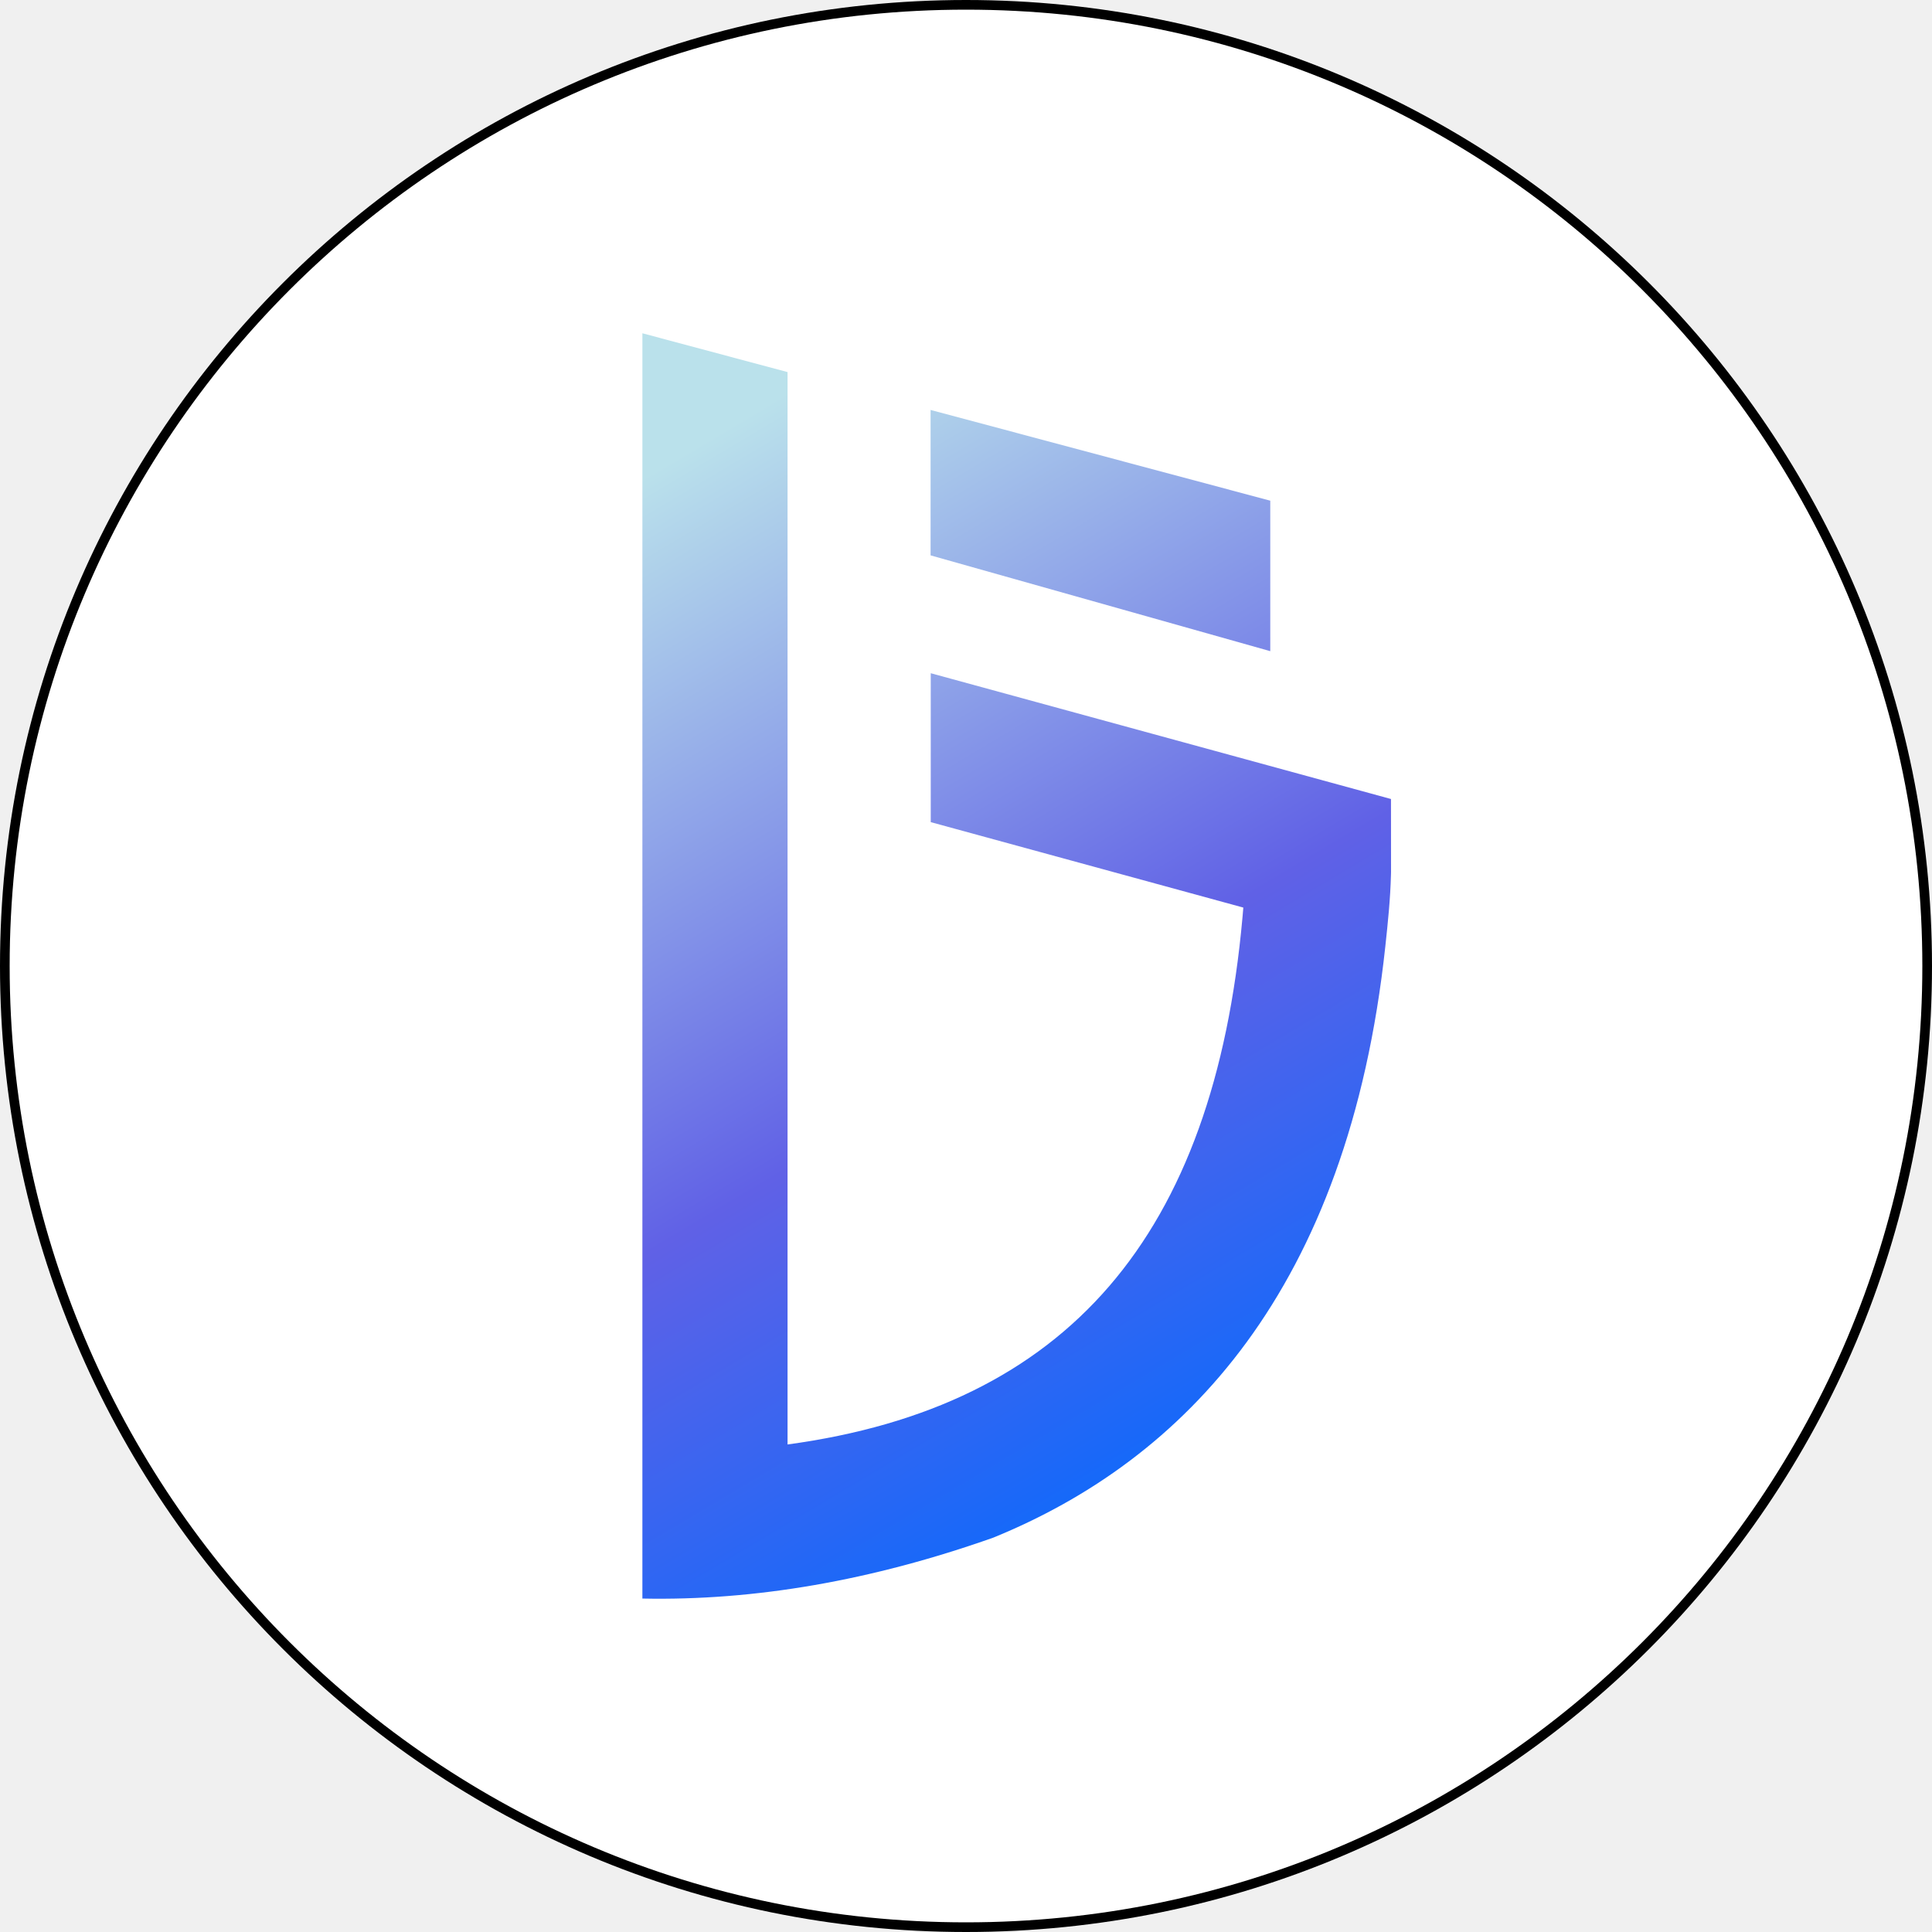
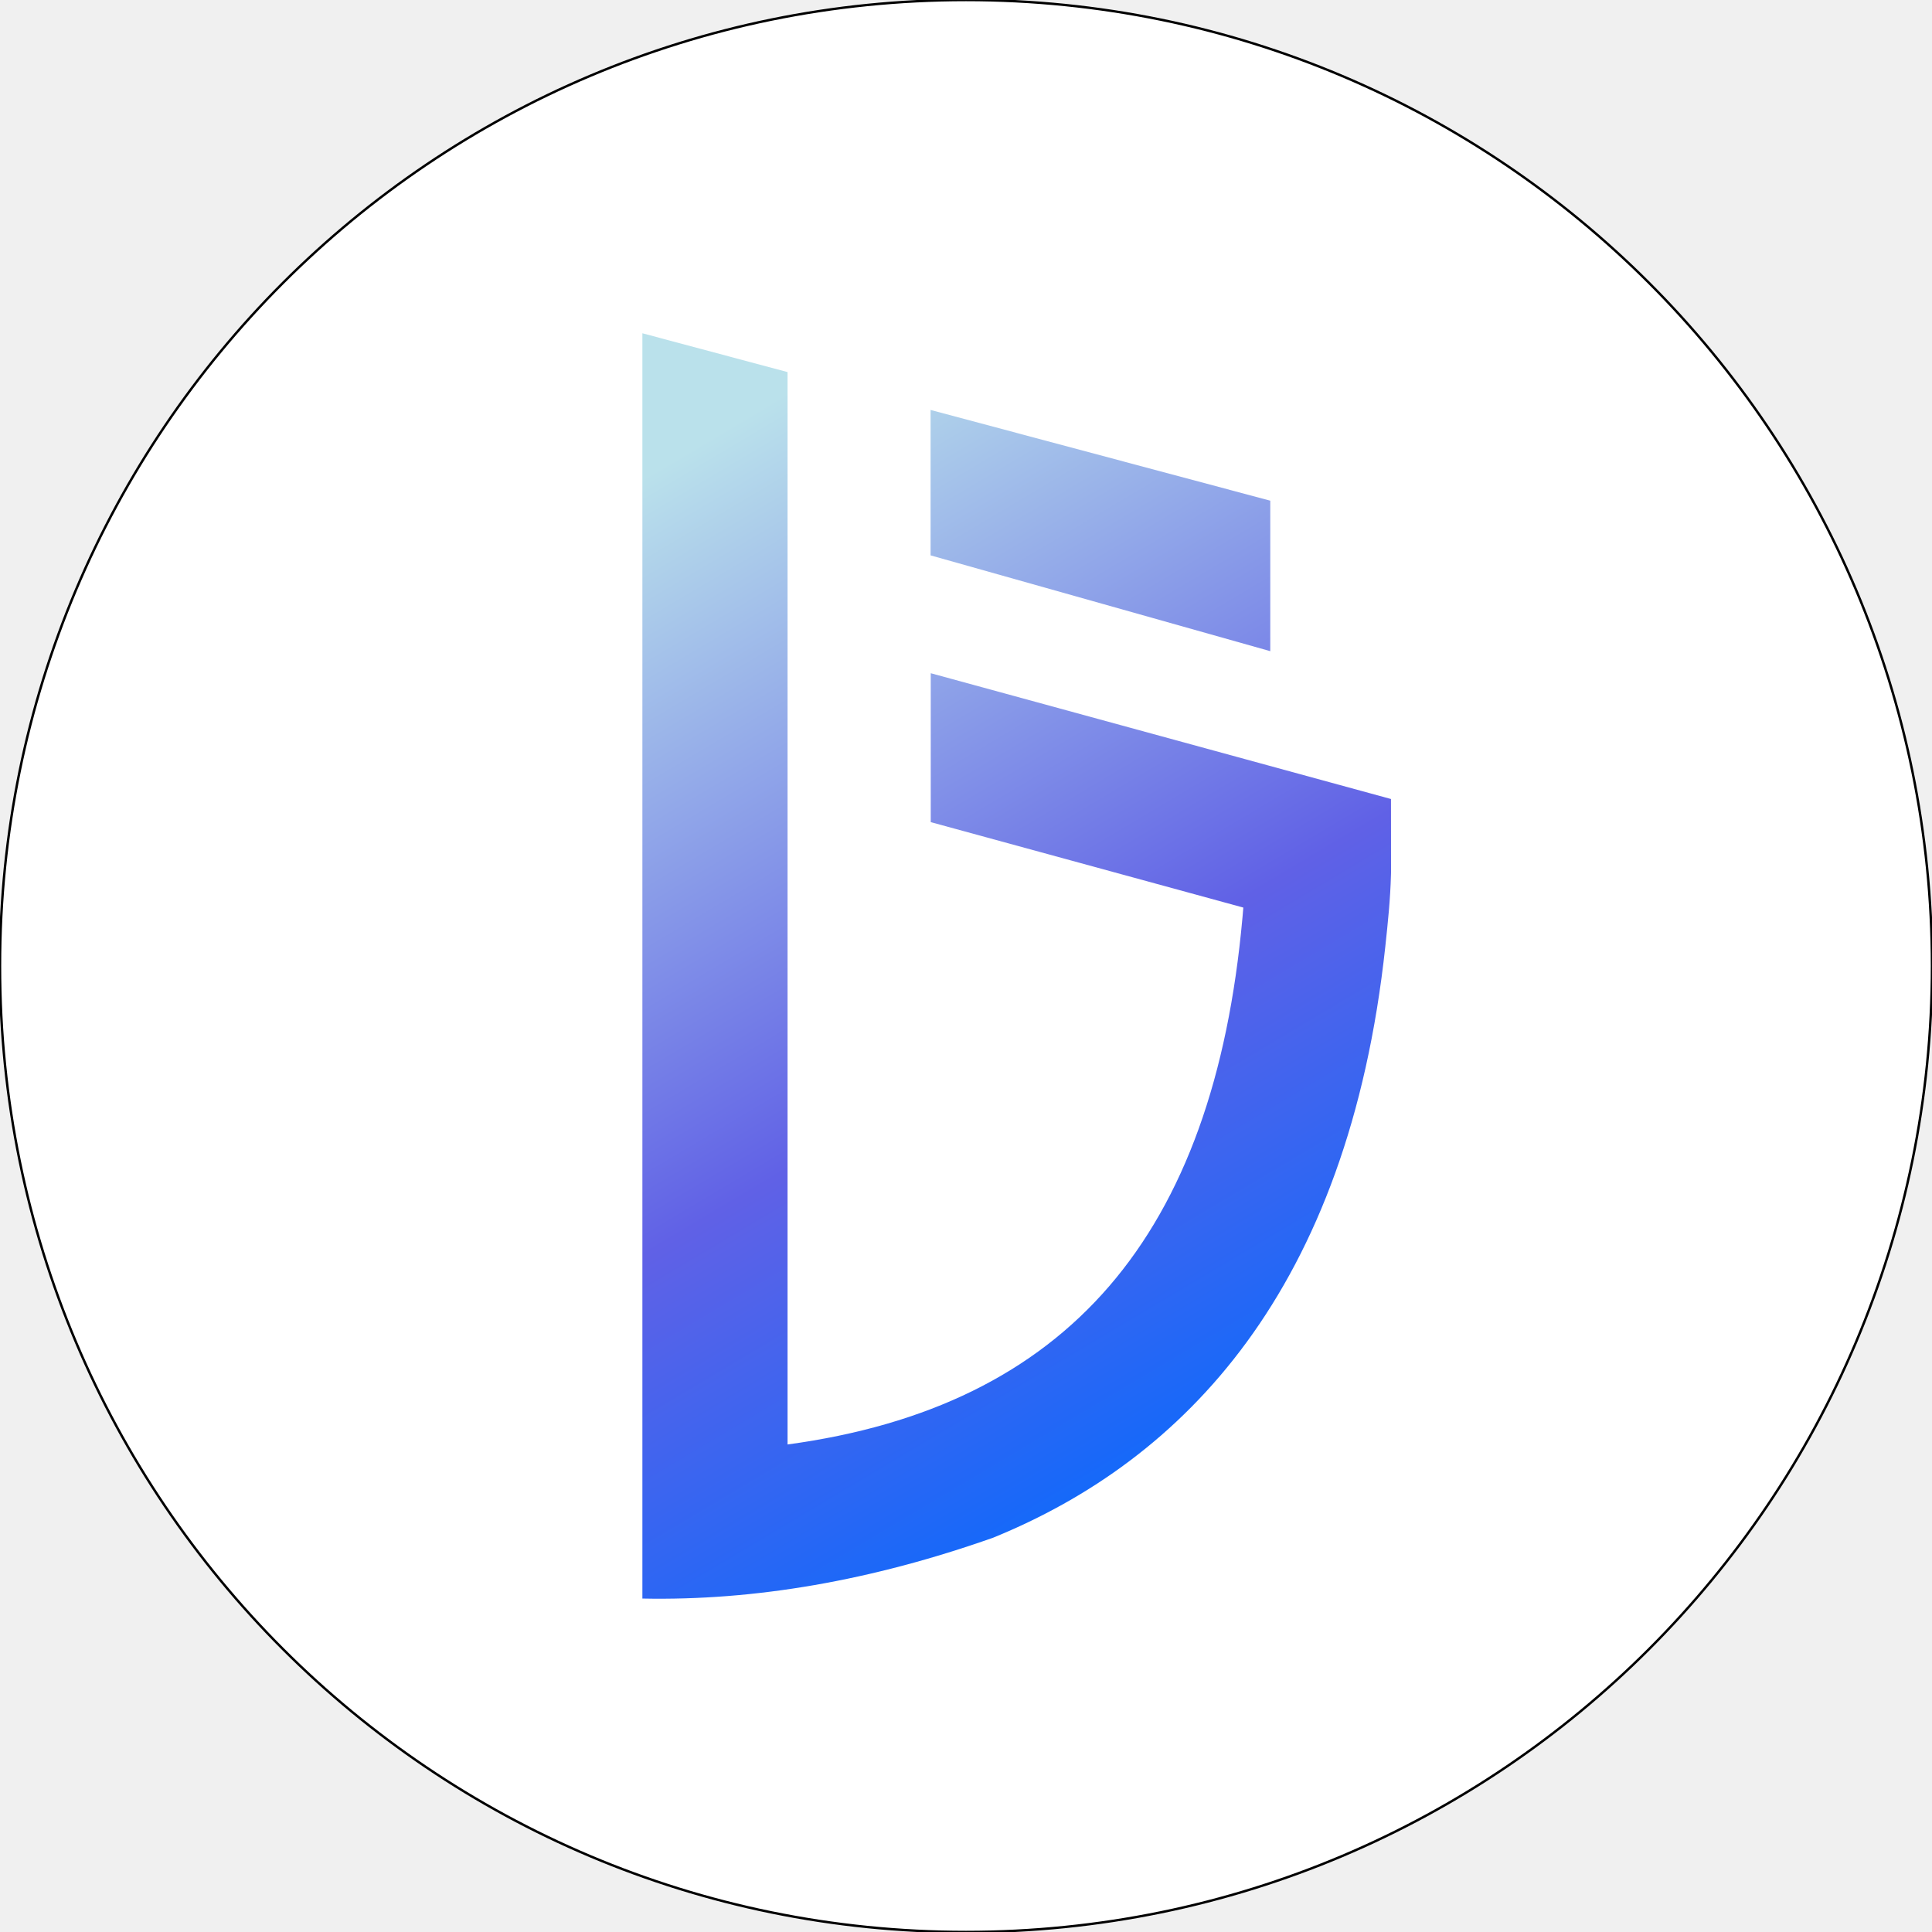
<svg xmlns="http://www.w3.org/2000/svg" width="32" height="32" viewBox="0 0 400 400" version="1.1">
  <defs>
    <linearGradient x1="32.5%" y1="0%" x2="67.5%" y2="100%" id="g1">
      <stop stop-color="#BAE1EB" offset="0%" />
      <stop stop-color="#6061E6" offset="54.8%" />
      <stop stop-color="#006BFF" offset="100%" />
    </linearGradient>
  </defs>
-   <circle cx="200" cy="200" r="200" fill="#000" />
-   <circle fill="#fff" cx="200" cy="200" r="198" />
+   <circle fill="#fff" cx="200" cy="200" r="200" stroke="#000" stroke-width="0.5px" />
  <path d="M133,69 L163.053,77.037 L163.053,299.061 C220.953,291.207 251.314,255.948 257.245,189.913 L257.417,187.903 L192.702,170.213 L192.702,139.381 L287.989,165.426 L288,180.577 L287.989,181.042 C287.855,186.176 287.334,191.144 286.817,195.939 C279.141,267.235 245.025,302.299 205.652,318.352 C180.503,327.24 156.286,331.444 133,330.963 L133,69 Z M192.668,84.874 L262.996,103.662 L262.996,134.817 L192.668,114.984 L192.668,84.874 Z" id="Shape" fill="url(#g1)" />
</svg>
